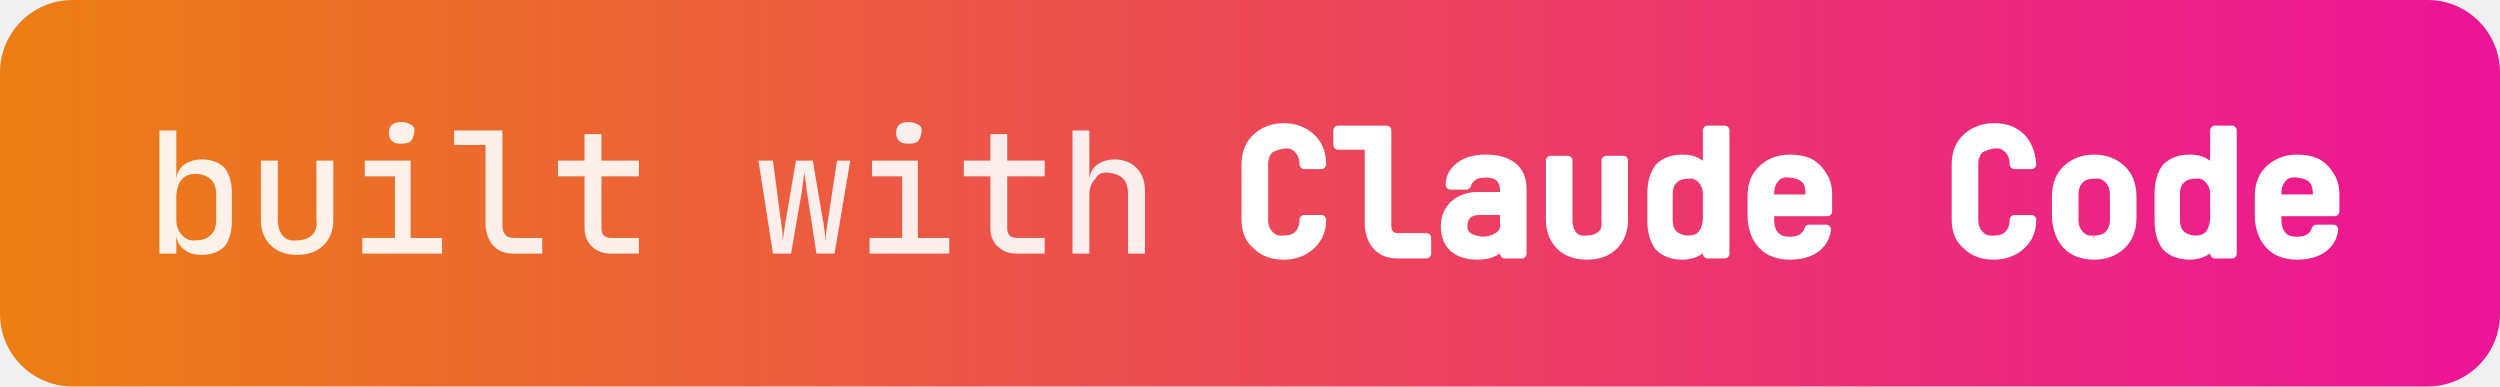
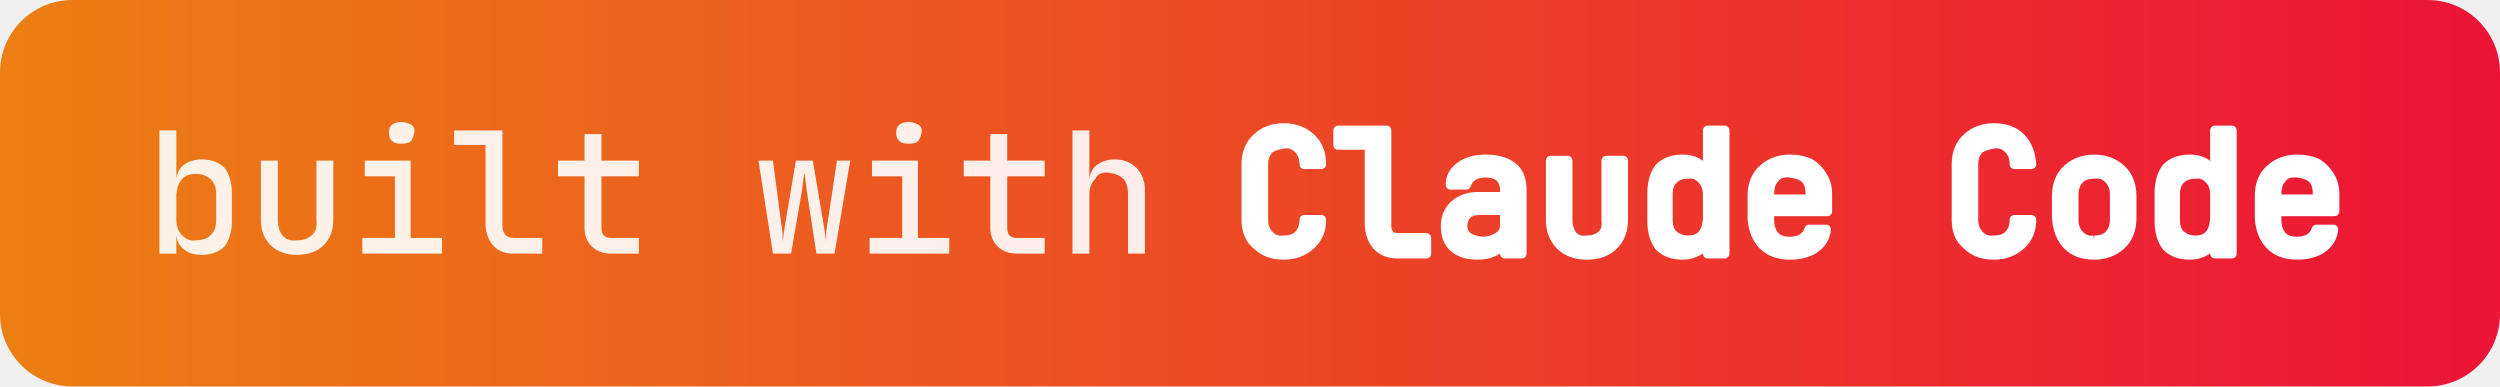
<svg xmlns="http://www.w3.org/2000/svg" width="207" height="32" viewBox="0 0 207 32">
  <defs>
    <pattern id="satori_pattern_id_0" width="1" height="1" x="0" y="0" patternUnits="objectBoundingBox">
      <linearGradient id="satori_biid_0" x1="0" x2="1" y1="0" y2="0" spreadMethod="pad">
        <stop offset="0%" stop-color="#ec7f13" />
-         <stop offset="100%" stop-color="#ec1398" />
+         <stop offset="100%" stop-color="#ec1337" />
      </linearGradient>
      <path fill="url(#satori_biid_0)" d="M0 0H207V32H0z" />
    </pattern>
  </defs>
  <path fill="url(#satori_pattern_id_0)" d="M6 0H201A6 6 0 0 1 207 6V26A6 6 0 0 1 201 32H6A6 6 0 0 1 0 26V6A6 6 0 0 1 6 0" />
  <g>
    <path fill="#fff" fill-opacity=".9" d="M16.7 21.1Q15.8 21.1 15.3 20.7 14.7 20.3 14.6 19.5V21H13.2V10.8H14.6V14.8Q14.7 14 15.3 13.6T16.7 13.2Q17.9 13.2 18.6 13.9 19.2 14.7 19.2 16V18.3Q19.2 19.6 18.6 20.4 17.9 21.1 16.7 21.1M16.2 19.9Q17 19.9 17.4 19.5 17.9 19.1 17.9 18.2V16.1Q17.9 15.2 17.4 14.8T16.2 14.4 15.1 14.8 14.6 16.1V18.2Q14.6 19 15.1 19.5T16.2 19.9M24.6 21.1Q23.2 21.1 22.4 20.3T21.6 18.2V13.3H23V18.2Q23 19 23.4 19.5T24.6 19.9Q25.3 19.9 25.8 19.5T26.2 18.2V13.3H27.6V18.2Q27.6 19.5 26.8 20.3T24.6 21.1M36.6 21H30V19.7H32.7V14.6H30.2V13.3H34V19.7H36.6zM33.2 11.9Q32.7 11.9 32.5 11.7 32.2 11.5 32.2 11T32.5 10.3 33.2 10.1 34 10.3 34.3 11 34 11.7 33.2 11.9M44.9 21H42.5Q41.5 21 40.9 20.4T40.2 18.7V12H37.6V10.8H41.6V18.7Q41.6 19.2 41.9 19.5 42.1 19.7 42.6 19.7H44.9zM52.9 21H50.6Q49.6 21 49 20.4T48.4 18.9V14.6H46.2V13.3H48.4V11.1H49.8V13.3H52.9V14.6H49.8V18.9Q49.8 19.3 50 19.5T50.6 19.7H52.9zM65.5 21H64L62.8 13.3H64L64.7 18.6 64.8 19.3V20L64.9 19.3 65 18.6 65.9 13.3H67.3L68.2 18.6 68.3 19.3 68.4 20V19.3L68.5 18.6 69.3 13.3H70.4L69.1 21H67.6L66.8 15.8 66.7 15 66.6 14.3 66.5 15 66.4 15.8zM78.6 21H72V19.7H74.7V14.6H72.2V13.3H76V19.7H78.6zM75.2 11.9Q74.7 11.9 74.5 11.7 74.2 11.5 74.2 11T74.5 10.3 75.2 10.1 76 10.3 76.3 11 76 11.7 75.2 11.9M86.5 21H84.2Q83.2 21 82.6 20.4T82 18.9V14.6H79.8V13.3H82V11.1H83.4V13.3H86.5V14.6H83.4V18.9Q83.4 19.3 83.6 19.5T84.2 19.7H86.5zM90.2 21H88.8V10.8H90.2V14.8Q90.3 14 90.9 13.6T92.3 13.2Q93.4 13.2 94.1 13.9T94.8 15.8V21H93.4V16.1Q93.4 15.2 93 14.8T91.8 14.3 90.7 14.8Q90.2 15.3 90.2 16.1z" />
  </g>
  <g>
    <path fill="#fff" stroke="#fff" stroke-width="0.8" stroke-linejoin="round" d="M106.3 21.1Q104.9 21.1 104.1 20.3 103.2 19.6 103.2 18.2V13.6Q103.2 12.2 104.1 11.4T106.3 10.6 108.5 11.4 109.4 13.6H108Q108 12.8 107.5 12.3T106.3 11.9 105.1 12.3Q104.6 12.8 104.6 13.6V18.2Q104.6 19 105.1 19.5T106.3 19.9Q107.1 19.9 107.5 19.5 108 19 108 18.2H109.4Q109.4 19.5 108.5 20.3T106.3 21.1M118.1 21H115.7Q114.7 21 114.1 20.4T113.4 18.7V12H110.8V10.8H114.8V18.7Q114.8 19.2 115.1 19.5 115.3 19.7 115.8 19.7H118.1zM122.3 21.1Q121.1 21.1 120.4 20.5T119.7 18.7Q119.7 17.7 120.4 17 121.2 16.3 122.3 16.3H124.6V15.8Q124.6 14.3 123 14.3 122.3 14.3 121.9 14.6T121.4 15.3H120.1Q120.1 14.4 120.9 13.8T123 13.2Q124.4 13.2 125.2 13.8T126 15.7V21H124.6V19.6Q124.5 20.3 123.9 20.7T122.3 21.1M122.7 20Q123.5 20 124.1 19.6T124.6 18.4V17.4H122.5Q121.9 17.4 121.5 17.7 121.1 18.1 121.1 18.7T121.5 19.6 122.7 20M131.4 21.1Q130 21.1 129.2 20.3T128.4 18.2V13.3H129.8V18.2Q129.8 19 130.2 19.5T131.4 19.9Q132.1 19.9 132.6 19.5T133 18.2V13.3H134.4V18.2Q134.4 19.5 133.6 20.3T131.4 21.1M139.3 21.1Q138.1 21.1 137.4 20.4 136.8 19.6 136.8 18.3V16Q136.8 14.7 137.4 13.9 138.1 13.2 139.3 13.2 140.2 13.2 140.7 13.6 141.3 14 141.4 14.8V10.8H142.8V21H141.4V19.5Q141.3 20.3 140.7 20.7T139.3 21.1M139.8 19.9Q140.5 19.9 140.9 19.5T141.4 18.2V16.1Q141.4 15.3 140.9 14.8T139.8 14.4Q139 14.4 138.6 14.8 138.1 15.2 138.1 16.1V18.2Q138.1 19.1 138.6 19.5T139.8 19.9M148.2 21.1Q146.8 21.1 146 20.3T145.1 18.1V16.2Q145.1 14.8 146 14T148.2 13.2Q149.1 13.2 149.8 13.5 150.5 13.9 150.9 14.6 151.3 15.2 151.3 16.1V17.5H146.5V18.2Q146.5 19 146.9 19.5T148.2 20Q148.9 20 149.3 19.7T149.8 19H151.2Q151.1 20 150.2 20.6 149.4 21.1 148.2 21.1M146.5 16.1V16.5H149.9V16.1Q149.9 15.2 149.5 14.8T148.2 14.3 146.9 14.8Q146.5 15.2 146.5 16.1M165.1 21.1Q163.7 21.1 162.9 20.3 162 19.6 162 18.2V13.6Q162 12.2 162.9 11.4T165.1 10.6Q166.5 10.6 167.3 11.4T168.2 13.6H166.8Q166.8 12.8 166.3 12.3T165.1 11.9 163.9 12.3Q163.4 12.8 163.4 13.6V18.2Q163.4 19 163.9 19.5T165.1 19.9Q165.9 19.9 166.3 19.5 166.8 19 166.8 18.2H168.2Q168.2 19.5 167.3 20.3T165.1 21.1M173.4 21.1Q172 21.1 171.2 20.3T170.3 18V16.3Q170.3 14.8 171.2 14T173.4 13.2 175.6 14 176.5 16.3V18Q176.5 19.5 175.6 20.3T173.4 21.1M173.4 19.9Q174.2 19.9 174.6 19.5 175.1 19 175.1 18.2V16.1Q175.1 15.3 174.6 14.8T173.4 14.4Q172.6 14.4 172.2 14.8 171.7 15.3 171.7 16.1V18.2Q171.7 19 172.2 19.5T173.4 19.9M181.3 21.1Q180.1 21.1 179.4 20.4 178.8 19.6 178.8 18.3V16Q178.8 14.7 179.4 13.9 180.1 13.2 181.3 13.2 182.2 13.2 182.7 13.6 183.3 14 183.4 14.8V10.8H184.8V21H183.4V19.5Q183.3 20.3 182.7 20.7T181.3 21.1M181.8 19.9Q182.5 19.9 182.9 19.5T183.4 18.2V16.1Q183.4 15.3 182.9 14.8T181.8 14.4Q181 14.4 180.6 14.8 180.1 15.2 180.1 16.1V18.2Q180.1 19.1 180.6 19.5T181.8 19.9M190.2 21.1Q188.8 21.1 188 20.3T187.1 18.1V16.2Q187.1 14.8 188 14T190.2 13.2Q191.1 13.2 191.8 13.5 192.5 13.9 192.9 14.6 193.3 15.2 193.3 16.1V17.5H188.5V18.2Q188.5 19 188.9 19.5T190.2 20Q190.9 20 191.3 19.7T191.8 19H193.2Q193.1 20 192.2 20.6 191.4 21.1 190.2 21.1M188.5 16.1V16.5H191.9V16.1Q191.9 15.2 191.5 14.8T190.2 14.3 188.9 14.8Q188.5 15.2 188.5 16.1" />
  </g>
</svg>
